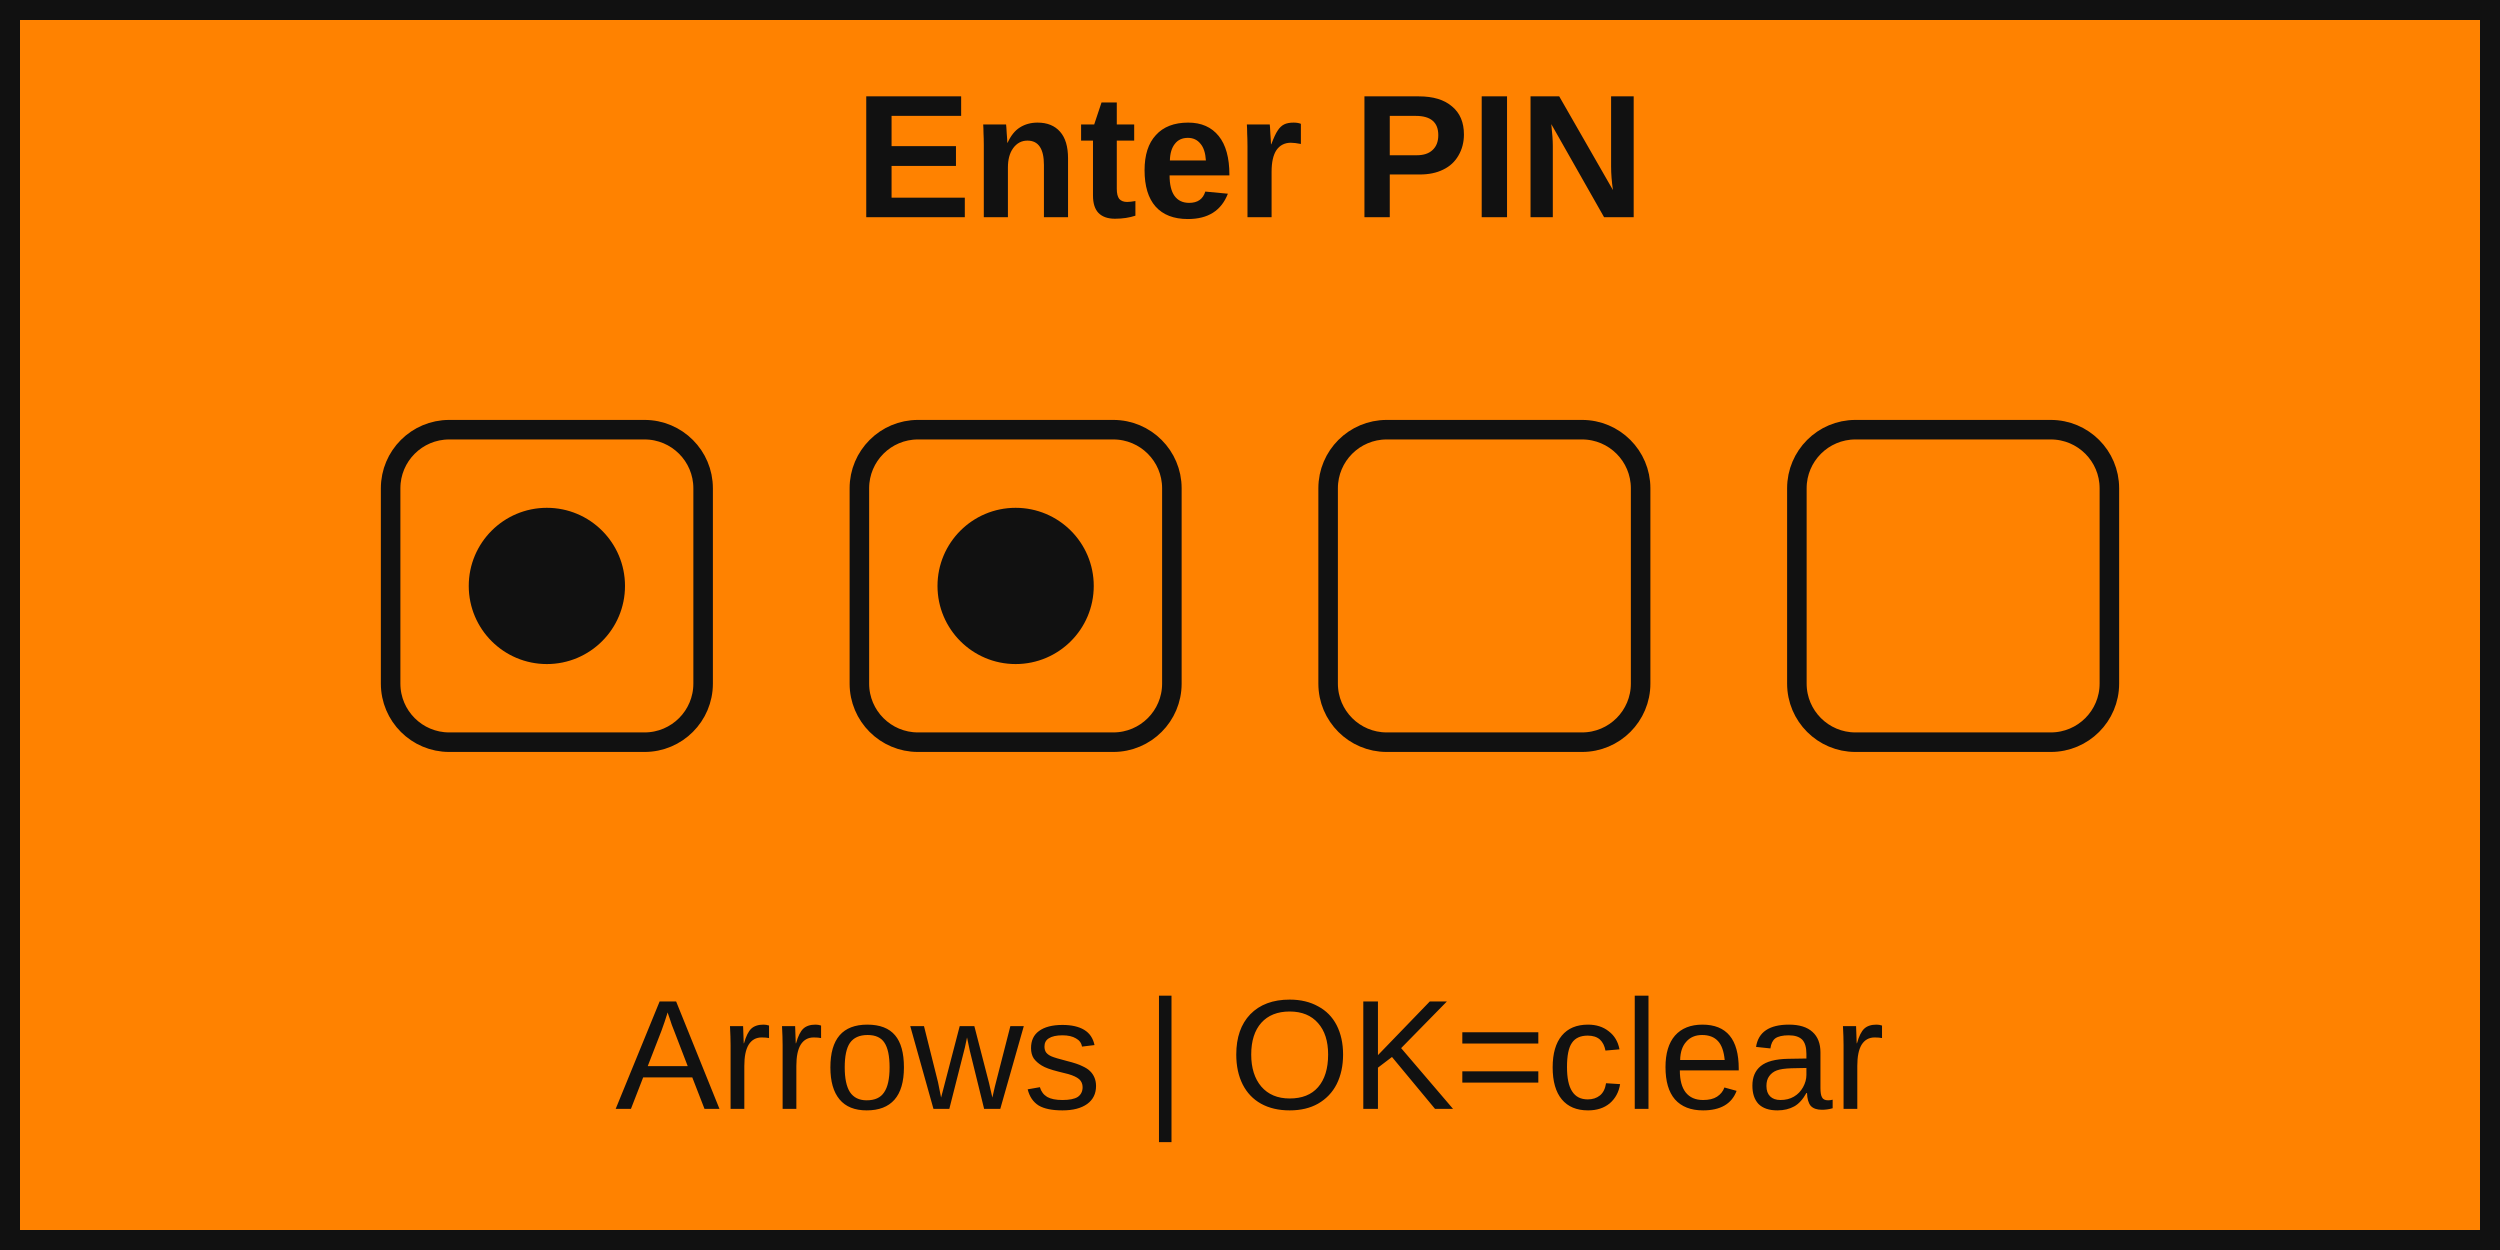
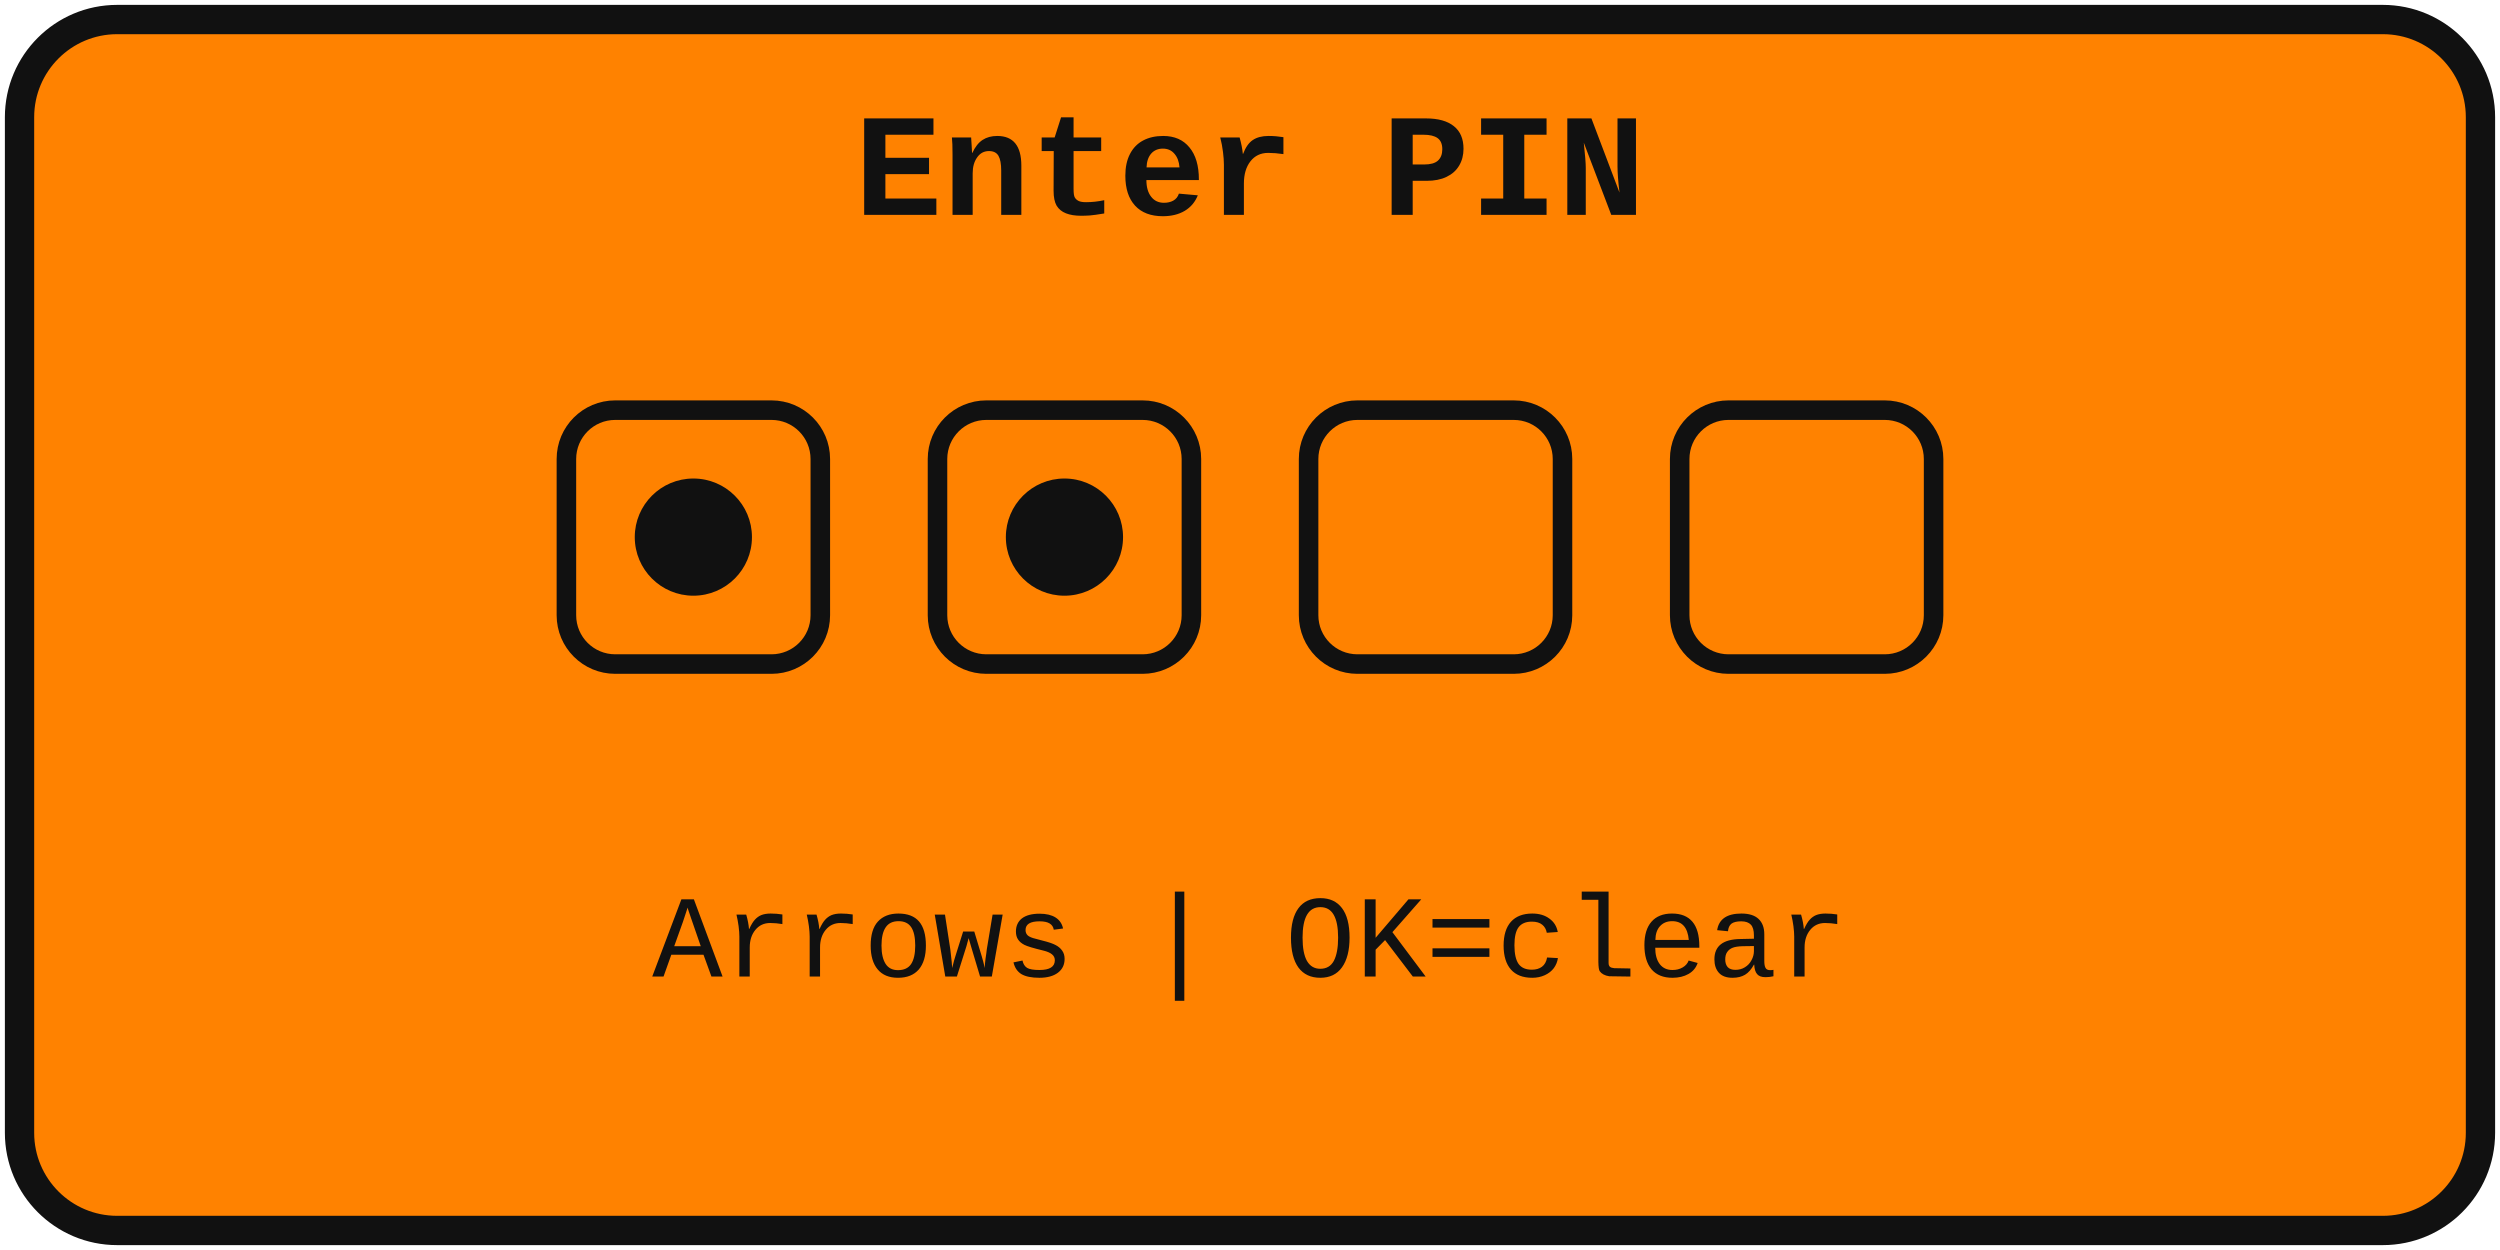
- <svg xmlns="http://www.w3.org/2000/svg" viewBox="0 0 128 64" width="128" height="64" font-family="Arial,Helvetica,sans-serif" text-rendering="geometricPrecision">
-   <rect x="0" y="0" width="128" height="64" fill="#FF8200" />
-   <rect x="0.5" y="0.5" width="127" height="63" fill="none" stroke="#111" stroke-width="1" shape-rendering="crispEdges" />
-   <text x="64" y="8" text-anchor="middle" dominant-baseline="central" font-size="9" font-weight="bold" fill="#111">Enter PIN</text>
-   <g fill="none" stroke="#111" stroke-width="1">
-     <rect x="20" y="22" width="16" height="16" rx="3" />
-     <rect x="44" y="22" width="16" height="16" rx="3" />
-     <rect x="68" y="22" width="16" height="16" rx="3" />
-     <rect x="92" y="22" width="16" height="16" rx="3" />
-   </g>
-   <circle cx="28" cy="30" r="4" fill="#111" />
-   <circle cx="52" cy="30" r="4" fill="#111" />
-   <text x="64" y="54" text-anchor="middle" dominant-baseline="central" font-size="8" fill="#111">Arrows  |  OK=clear</text>
+ <svg xmlns="http://www.w3.org/2000/svg" viewBox="0 0 256 128" width="256" height="128" font-family="'Courier New',monospace">
+   <rect x="2" y="2" width="252" height="124" rx="10" fill="#FF8200" stroke="#111" stroke-width="3" />
+   <text x="128" y="22" text-anchor="middle" font-size="15" font-weight="bold" fill="#111">Enter PIN</text>
+   <rect x="58" y="42" width="26" height="26" rx="5" fill="none" stroke="#111" stroke-width="2" />
+   <rect x="96" y="42" width="26" height="26" rx="5" fill="none" stroke="#111" stroke-width="2" />
+   <rect x="134" y="42" width="26" height="26" rx="5" fill="none" stroke="#111" stroke-width="2" />
+   <rect x="172" y="42" width="26" height="26" rx="5" fill="none" stroke="#111" stroke-width="2" />
+   <circle cx="71" cy="55" r="6" fill="#111" />
+   <circle cx="109" cy="55" r="6" fill="#111" />
+   <text x="128" y="100" text-anchor="middle" font-size="12" fill="#111">Arrows  |  OK=clear</text>
</svg>
